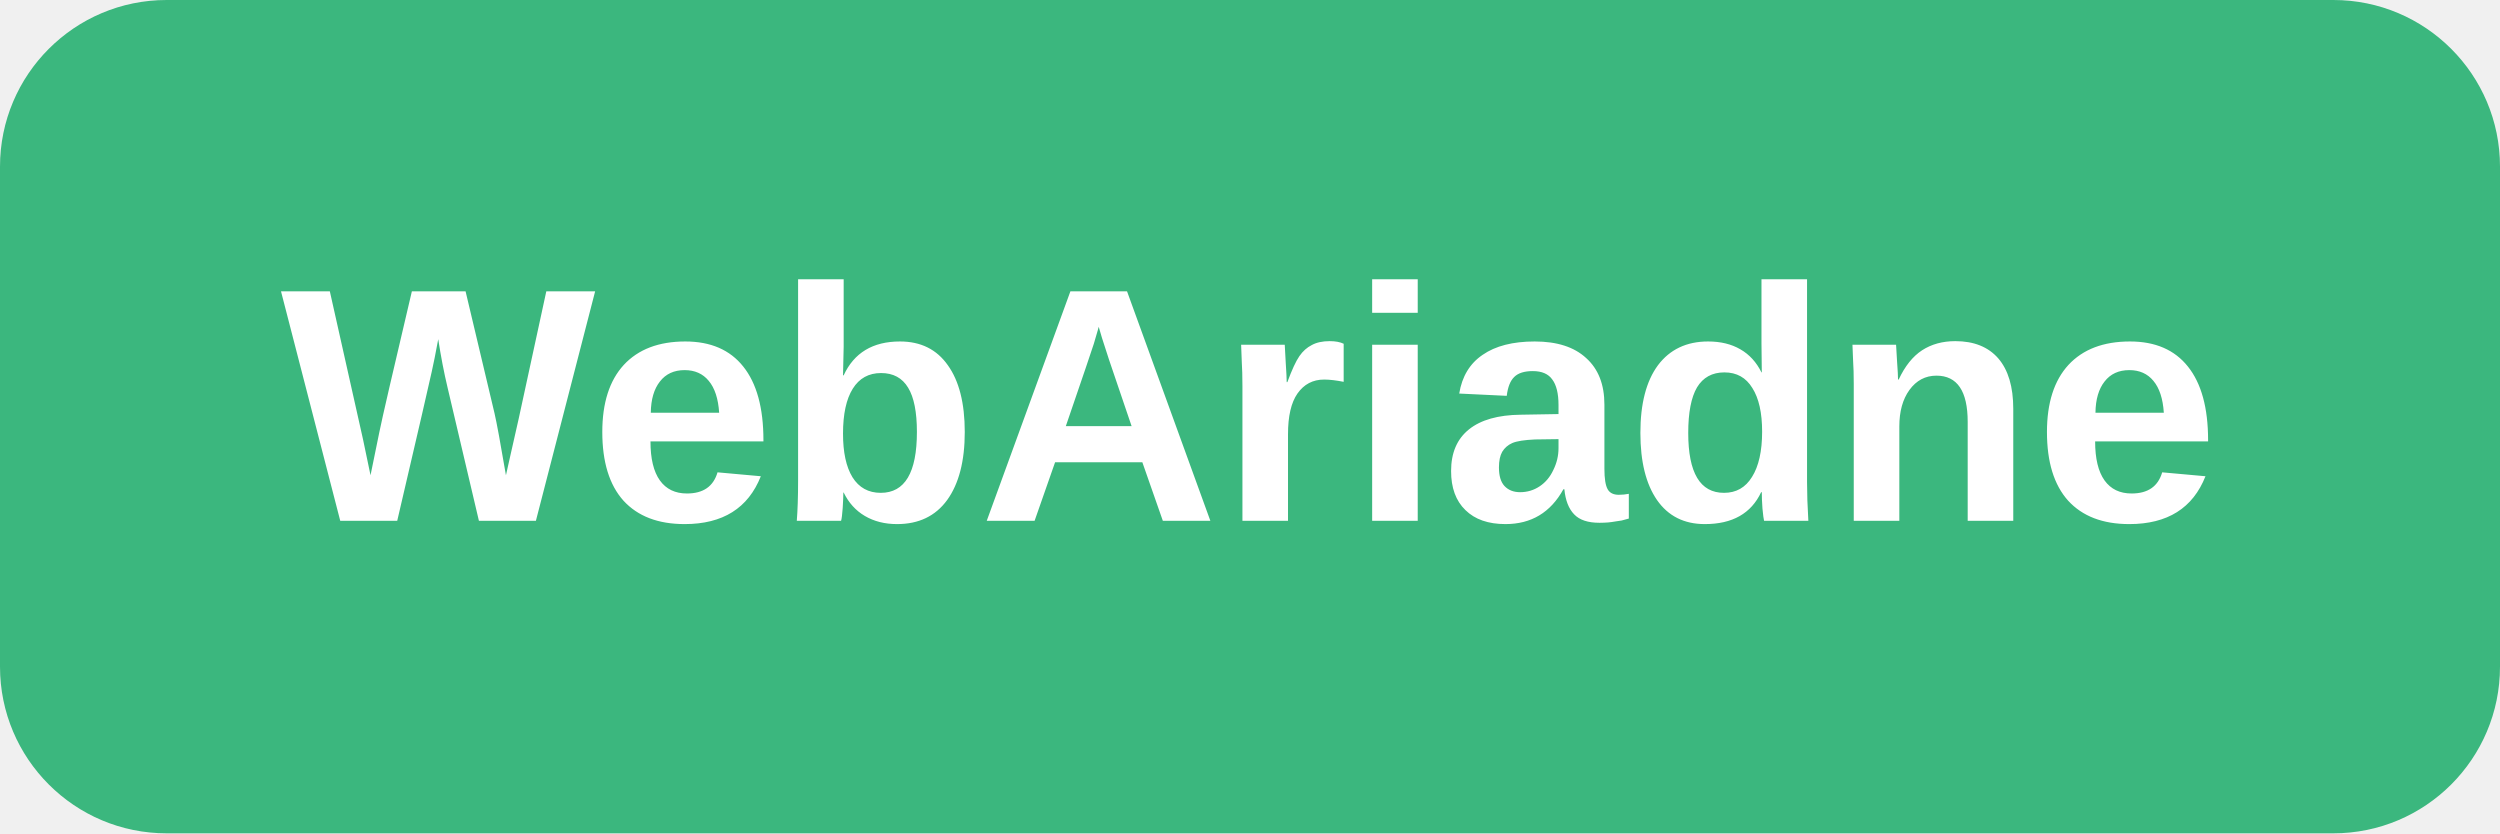
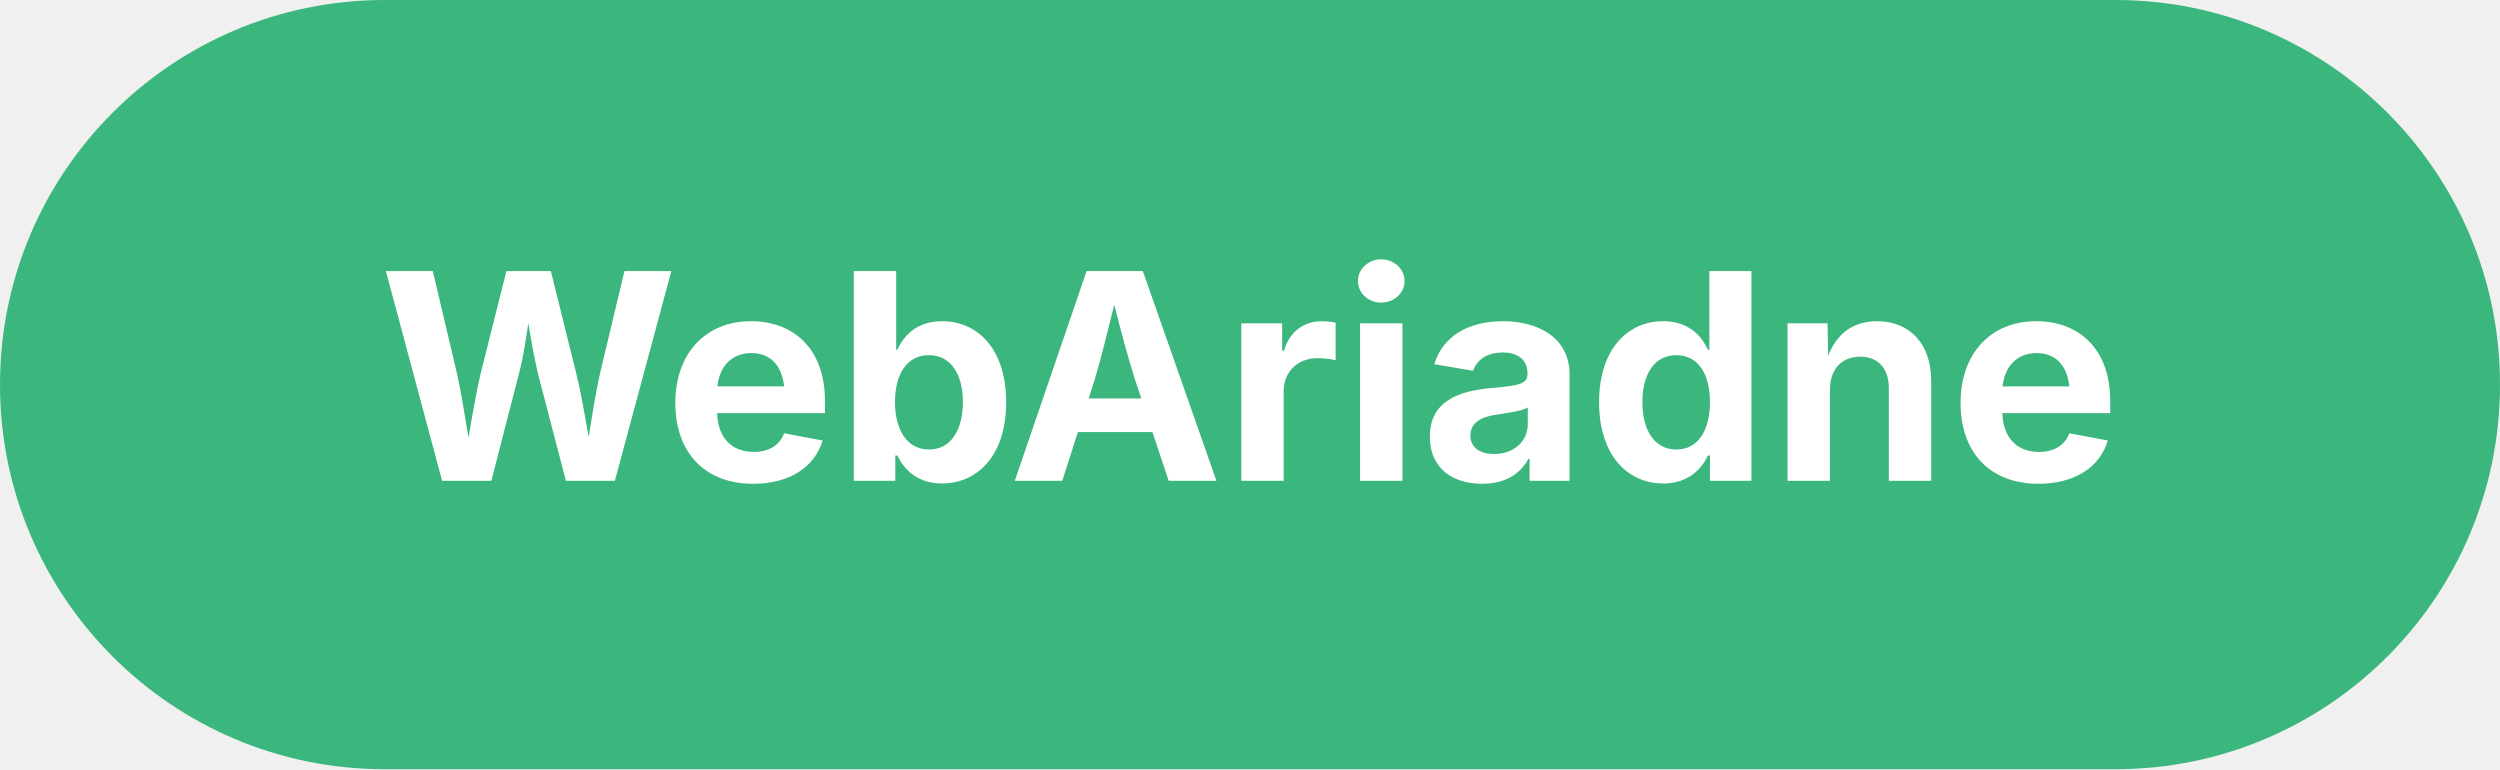
- <svg xmlns="http://www.w3.org/2000/svg" width="120" height="40" viewBox="0 0 120 40" fill="none">
-   <rect width="120" height="40" rx="8" fill="#3BB77E" />
-   <text x="60" y="25" text-anchor="middle" fill="white" font-family="Arial, sans-serif" font-size="16" font-weight="bold">WebAriadne</text>
+ <svg xmlns="http://www.w3.org/2000/svg" width="130" height="40" viewBox="0 0 130 40" fill="none">
+   <rect width="130" height="40" rx="20" fill="#3BB77E" />
+   <text x="65" y="25" text-anchor="middle" fill="white" font-family="Inter, sans-serif" font-size="15" font-weight="bold">WebAriadne</text>
</svg>
